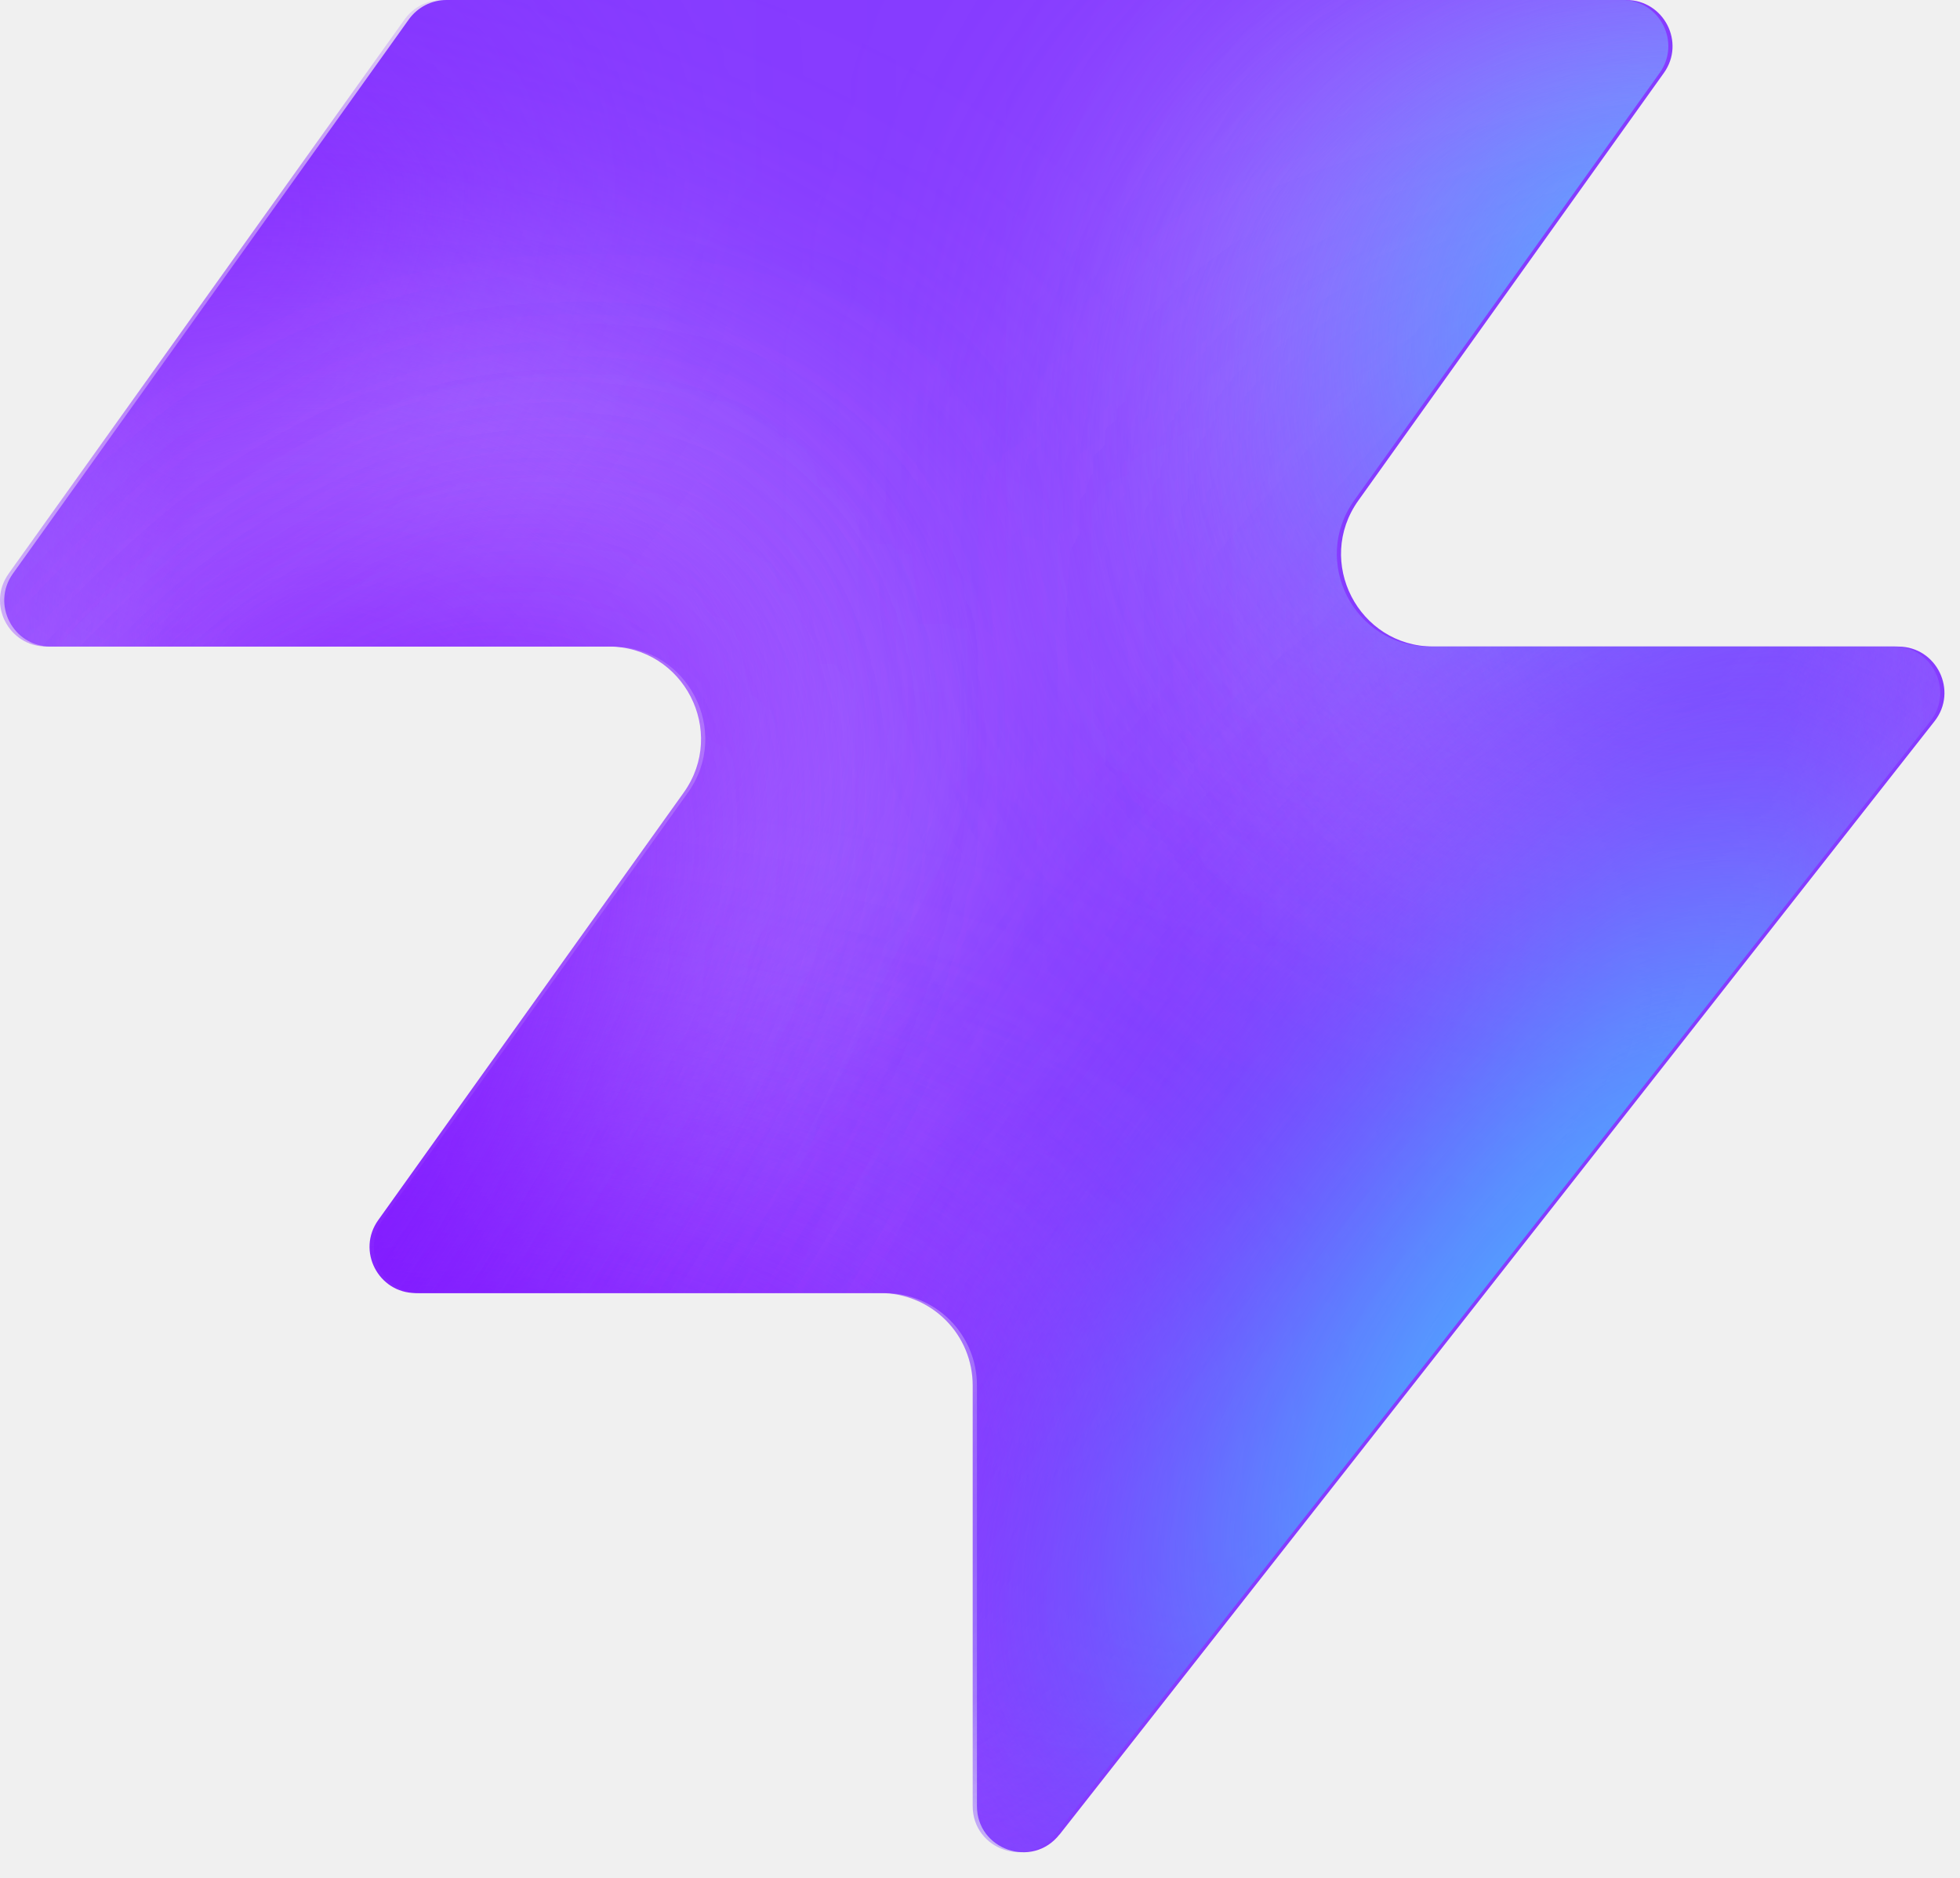
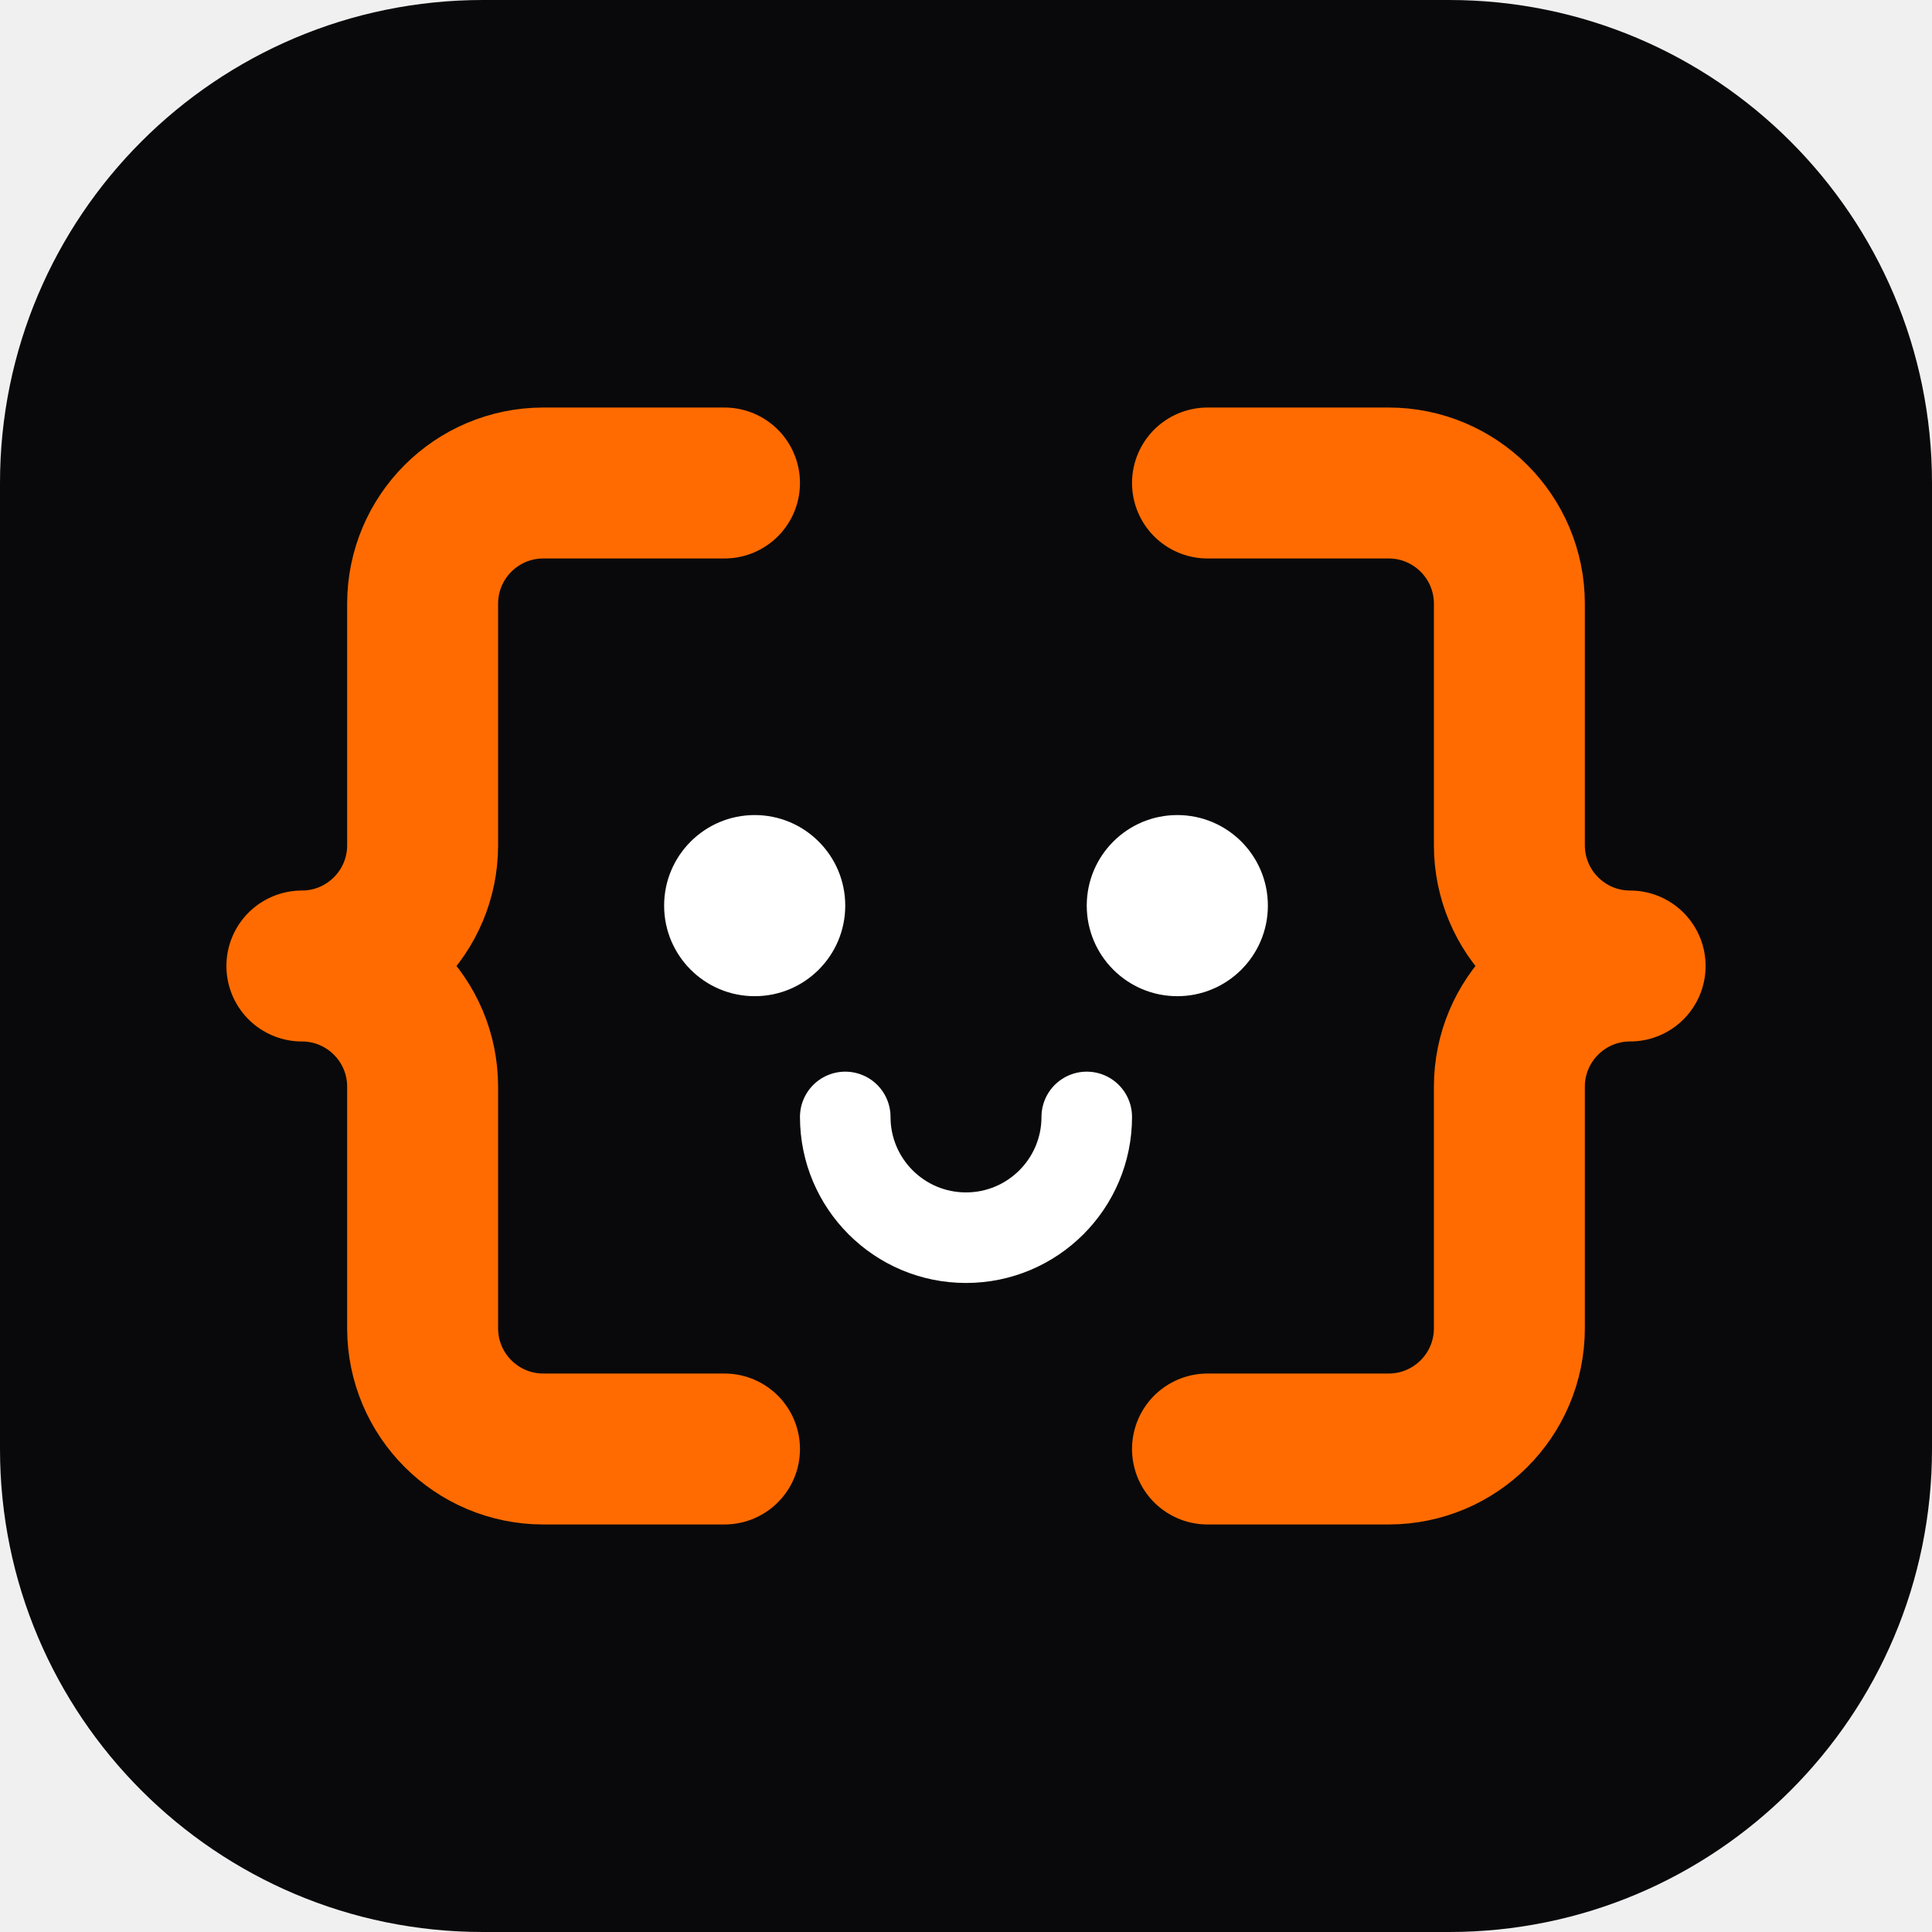
- <svg xmlns="http://www.w3.org/2000/svg" width="48" height="46" fill="none" viewBox="0 0 48 46">
-   <path fill="#863bff" d="M25.946 44.938c-.664.845-2.021.375-2.021-.698V33.937a2.26 2.26 0 0 0-2.262-2.262H10.287c-.92 0-1.456-1.04-.92-1.788l7.48-10.471c1.07-1.497 0-3.578-1.842-3.578H1.237c-.92 0-1.456-1.04-.92-1.788L10.013.474c.214-.297.556-.474.92-.474h28.894c.92 0 1.456 1.04.92 1.788l-7.48 10.471c-1.07 1.498 0 3.579 1.842 3.579h11.377c.943 0 1.473 1.088.89 1.83L25.947 44.94z" style="fill:#863bff;fill:color(display-p3 .525 .23 1);fill-opacity:1" />
-   <mask id="a" width="48" height="46" x="0" y="0" maskUnits="userSpaceOnUse" style="mask-type:alpha">
-     <path fill="#000" d="M25.842 44.938c-.664.844-2.021.375-2.021-.698V33.937a2.26 2.26 0 0 0-2.262-2.262H10.183c-.92 0-1.456-1.04-.92-1.788l7.48-10.471c1.07-1.498 0-3.579-1.842-3.579H1.133c-.92 0-1.456-1.04-.92-1.787L9.91.473c.214-.297.556-.474.92-.474h28.894c.92 0 1.456 1.04.92 1.788l-7.48 10.471c-1.07 1.498 0 3.578 1.842 3.578h11.377c.943 0 1.473 1.088.89 1.832L25.843 44.94z" style="fill:#000;fill-opacity:1" />
-   </mask>
-   <g mask="url(#a)">
-     <g filter="url(#b)">
-       <ellipse cx="5.508" cy="14.704" fill="#ede6ff" rx="5.508" ry="14.704" style="fill:#ede6ff;fill:color(display-p3 .927 .903 1);fill-opacity:1" transform="matrix(.00324 1 1 -.00324 -4.47 31.516)" />
-     </g>
-     <g filter="url(#c)">
-       <ellipse cx="10.399" cy="29.851" fill="#ede6ff" rx="10.399" ry="29.851" style="fill:#ede6ff;fill:color(display-p3 .927 .903 1);fill-opacity:1" transform="matrix(.00324 1 1 -.00324 -39.328 7.883)" />
-     </g>
-     <g filter="url(#d)">
-       <ellipse cx="5.508" cy="30.487" fill="#7e14ff" rx="5.508" ry="30.487" style="fill:#7e14ff;fill:color(display-p3 .492 .077 1);fill-opacity:1" transform="rotate(89.814 -25.913 -14.639)scale(1 -1)" />
-     </g>
-     <g filter="url(#e)">
-       <ellipse cx="5.508" cy="30.599" fill="#7e14ff" rx="5.508" ry="30.599" style="fill:#7e14ff;fill:color(display-p3 .492 .077 1);fill-opacity:1" transform="rotate(89.814 -32.644 -3.334)scale(1 -1)" />
-     </g>
-     <g filter="url(#f)">
-       <ellipse cx="5.508" cy="30.599" fill="#7e14ff" rx="5.508" ry="30.599" style="fill:#7e14ff;fill:color(display-p3 .492 .077 1);fill-opacity:1" transform="matrix(.00324 1 1 -.00324 -34.34 30.47)" />
-     </g>
-     <g filter="url(#g)">
-       <ellipse cx="14.072" cy="22.078" fill="#ede6ff" rx="14.072" ry="22.078" style="fill:#ede6ff;fill:color(display-p3 .927 .903 1);fill-opacity:1" transform="rotate(93.35 24.506 48.493)scale(-1 1)" />
-     </g>
-     <g filter="url(#h)">
-       <ellipse cx="3.47" cy="21.501" fill="#7e14ff" rx="3.47" ry="21.501" style="fill:#7e14ff;fill:color(display-p3 .492 .077 1);fill-opacity:1" transform="rotate(89.009 28.708 47.59)scale(-1 1)" />
-     </g>
-     <g filter="url(#i)">
-       <ellipse cx="3.47" cy="21.501" fill="#7e14ff" rx="3.47" ry="21.501" style="fill:#7e14ff;fill:color(display-p3 .492 .077 1);fill-opacity:1" transform="rotate(89.009 28.708 47.59)scale(-1 1)" />
-     </g>
-     <g filter="url(#j)">
-       <ellipse cx=".387" cy="8.972" fill="#7e14ff" rx="4.407" ry="29.108" style="fill:#7e14ff;fill:color(display-p3 .492 .077 1);fill-opacity:1" transform="rotate(39.51 .387 8.972)" />
-     </g>
-     <g filter="url(#k)">
-       <ellipse cx="47.523" cy="-6.092" fill="#7e14ff" rx="4.407" ry="29.108" style="fill:#7e14ff;fill:color(display-p3 .492 .077 1);fill-opacity:1" transform="rotate(37.892 47.523 -6.092)" />
-     </g>
-     <g filter="url(#l)">
-       <ellipse cx="41.412" cy="6.333" fill="#47bfff" rx="5.971" ry="9.665" style="fill:#47bfff;fill:color(display-p3 .28 .748 1);fill-opacity:1" transform="rotate(37.892 41.412 6.333)" />
-     </g>
-     <g filter="url(#m)">
-       <ellipse cx="-1.879" cy="38.332" fill="#7e14ff" rx="4.407" ry="29.108" style="fill:#7e14ff;fill:color(display-p3 .492 .077 1);fill-opacity:1" transform="rotate(37.892 -1.88 38.332)" />
-     </g>
-     <g filter="url(#n)">
-       <ellipse cx="-1.879" cy="38.332" fill="#7e14ff" rx="4.407" ry="29.108" style="fill:#7e14ff;fill:color(display-p3 .492 .077 1);fill-opacity:1" transform="rotate(37.892 -1.88 38.332)" />
-     </g>
-     <g filter="url(#o)">
-       <ellipse cx="35.651" cy="29.907" fill="#7e14ff" rx="4.407" ry="29.108" style="fill:#7e14ff;fill:color(display-p3 .492 .077 1);fill-opacity:1" transform="rotate(37.892 35.651 29.907)" />
-     </g>
-     <g filter="url(#p)">
-       <ellipse cx="38.418" cy="32.4" fill="#47bfff" rx="5.971" ry="15.297" style="fill:#47bfff;fill:color(display-p3 .28 .748 1);fill-opacity:1" transform="rotate(37.892 38.418 32.4)" />
-     </g>
-   </g>
-   <defs>
-     <filter id="b" width="60.045" height="41.654" x="-19.77" y="16.149" color-interpolation-filters="sRGB" filterUnits="userSpaceOnUse">
-       <feFlood flood-opacity="0" result="BackgroundImageFix" />
-       <feBlend in="SourceGraphic" in2="BackgroundImageFix" result="shape" />
-       <feGaussianBlur result="effect1_foregroundBlur_2002_17158" stdDeviation="7.659" />
-     </filter>
-     <filter id="c" width="90.34" height="51.437" x="-54.613" y="-7.533" color-interpolation-filters="sRGB" filterUnits="userSpaceOnUse">
-       <feFlood flood-opacity="0" result="BackgroundImageFix" />
-       <feBlend in="SourceGraphic" in2="BackgroundImageFix" result="shape" />
-       <feGaussianBlur result="effect1_foregroundBlur_2002_17158" stdDeviation="7.659" />
-     </filter>
-     <filter id="d" width="79.355" height="29.4" x="-49.64" y="2.03" color-interpolation-filters="sRGB" filterUnits="userSpaceOnUse">
-       <feFlood flood-opacity="0" result="BackgroundImageFix" />
-       <feBlend in="SourceGraphic" in2="BackgroundImageFix" result="shape" />
-       <feGaussianBlur result="effect1_foregroundBlur_2002_17158" stdDeviation="4.596" />
-     </filter>
-     <filter id="e" width="79.579" height="29.4" x="-45.045" y="20.029" color-interpolation-filters="sRGB" filterUnits="userSpaceOnUse">
-       <feFlood flood-opacity="0" result="BackgroundImageFix" />
-       <feBlend in="SourceGraphic" in2="BackgroundImageFix" result="shape" />
-       <feGaussianBlur result="effect1_foregroundBlur_2002_17158" stdDeviation="4.596" />
-     </filter>
-     <filter id="f" width="79.579" height="29.4" x="-43.513" y="21.178" color-interpolation-filters="sRGB" filterUnits="userSpaceOnUse">
-       <feFlood flood-opacity="0" result="BackgroundImageFix" />
-       <feBlend in="SourceGraphic" in2="BackgroundImageFix" result="shape" />
-       <feGaussianBlur result="effect1_foregroundBlur_2002_17158" stdDeviation="4.596" />
-     </filter>
-     <filter id="g" width="74.749" height="58.852" x="15.756" y="-17.901" color-interpolation-filters="sRGB" filterUnits="userSpaceOnUse">
-       <feFlood flood-opacity="0" result="BackgroundImageFix" />
-       <feBlend in="SourceGraphic" in2="BackgroundImageFix" result="shape" />
-       <feGaussianBlur result="effect1_foregroundBlur_2002_17158" stdDeviation="7.659" />
-     </filter>
-     <filter id="h" width="61.377" height="25.362" x="23.548" y="2.284" color-interpolation-filters="sRGB" filterUnits="userSpaceOnUse">
-       <feFlood flood-opacity="0" result="BackgroundImageFix" />
-       <feBlend in="SourceGraphic" in2="BackgroundImageFix" result="shape" />
-       <feGaussianBlur result="effect1_foregroundBlur_2002_17158" stdDeviation="4.596" />
-     </filter>
-     <filter id="i" width="61.377" height="25.362" x="23.548" y="2.284" color-interpolation-filters="sRGB" filterUnits="userSpaceOnUse">
-       <feFlood flood-opacity="0" result="BackgroundImageFix" />
-       <feBlend in="SourceGraphic" in2="BackgroundImageFix" result="shape" />
-       <feGaussianBlur result="effect1_foregroundBlur_2002_17158" stdDeviation="4.596" />
-     </filter>
-     <filter id="j" width="56.045" height="63.649" x="-27.636" y="-22.853" color-interpolation-filters="sRGB" filterUnits="userSpaceOnUse">
-       <feFlood flood-opacity="0" result="BackgroundImageFix" />
-       <feBlend in="SourceGraphic" in2="BackgroundImageFix" result="shape" />
-       <feGaussianBlur result="effect1_foregroundBlur_2002_17158" stdDeviation="4.596" />
-     </filter>
-     <filter id="k" width="54.814" height="64.646" x="20.116" y="-38.415" color-interpolation-filters="sRGB" filterUnits="userSpaceOnUse">
-       <feFlood flood-opacity="0" result="BackgroundImageFix" />
-       <feBlend in="SourceGraphic" in2="BackgroundImageFix" result="shape" />
-       <feGaussianBlur result="effect1_foregroundBlur_2002_17158" stdDeviation="4.596" />
-     </filter>
-     <filter id="l" width="33.541" height="35.313" x="24.641" y="-11.323" color-interpolation-filters="sRGB" filterUnits="userSpaceOnUse">
-       <feFlood flood-opacity="0" result="BackgroundImageFix" />
-       <feBlend in="SourceGraphic" in2="BackgroundImageFix" result="shape" />
-       <feGaussianBlur result="effect1_foregroundBlur_2002_17158" stdDeviation="4.596" />
-     </filter>
-     <filter id="m" width="54.814" height="64.646" x="-29.286" y="6.009" color-interpolation-filters="sRGB" filterUnits="userSpaceOnUse">
-       <feFlood flood-opacity="0" result="BackgroundImageFix" />
-       <feBlend in="SourceGraphic" in2="BackgroundImageFix" result="shape" />
-       <feGaussianBlur result="effect1_foregroundBlur_2002_17158" stdDeviation="4.596" />
-     </filter>
-     <filter id="n" width="54.814" height="64.646" x="-29.286" y="6.009" color-interpolation-filters="sRGB" filterUnits="userSpaceOnUse">
-       <feFlood flood-opacity="0" result="BackgroundImageFix" />
-       <feBlend in="SourceGraphic" in2="BackgroundImageFix" result="shape" />
-       <feGaussianBlur result="effect1_foregroundBlur_2002_17158" stdDeviation="4.596" />
-     </filter>
-     <filter id="o" width="54.814" height="64.646" x="8.244" y="-2.416" color-interpolation-filters="sRGB" filterUnits="userSpaceOnUse">
-       <feFlood flood-opacity="0" result="BackgroundImageFix" />
-       <feBlend in="SourceGraphic" in2="BackgroundImageFix" result="shape" />
-       <feGaussianBlur result="effect1_foregroundBlur_2002_17158" stdDeviation="4.596" />
-     </filter>
-     <filter id="p" width="39.409" height="43.623" x="18.713" y="10.588" color-interpolation-filters="sRGB" filterUnits="userSpaceOnUse">
-       <feFlood flood-opacity="0" result="BackgroundImageFix" />
-       <feBlend in="SourceGraphic" in2="BackgroundImageFix" result="shape" />
-       <feGaussianBlur result="effect1_foregroundBlur_2002_17158" stdDeviation="4.596" />
-     </filter>
-   </defs>
+ <svg xmlns="http://www.w3.org/2000/svg" viewBox="0 0 32 32" width="32" height="32">
+   <rect width="32" height="32" rx="8" fill="#09090b" />
+   <path d="M12 8H9a2 2 0 0 0-2 2v4a2 2 0 0 1-2 2 2 2 0 0 1 2 2v4a2 2 0 0 0 2 2h3" stroke="#ff6b00" stroke-width="2.5" stroke-linecap="round" stroke-linejoin="round" fill="none" />
+   <path d="M20 8h3a2 2 0 0 1 2 2v4a2 2 0 0 0 2 2 2 2 0 0 0-2 2v4a2 2 0 0 1-2 2h-3" stroke="#ff6b00" stroke-width="2.5" stroke-linecap="round" stroke-linejoin="round" fill="none" />
+   <circle cx="12.5" cy="15" r="1.5" fill="#ffffff" />
+   <circle cx="19.5" cy="15" r="1.5" fill="#ffffff" />
+   <path d="M14 18.5a2 2 0 0 0 4 0" stroke="#ffffff" stroke-width="1.5" stroke-linecap="round" fill="none" />
</svg>
